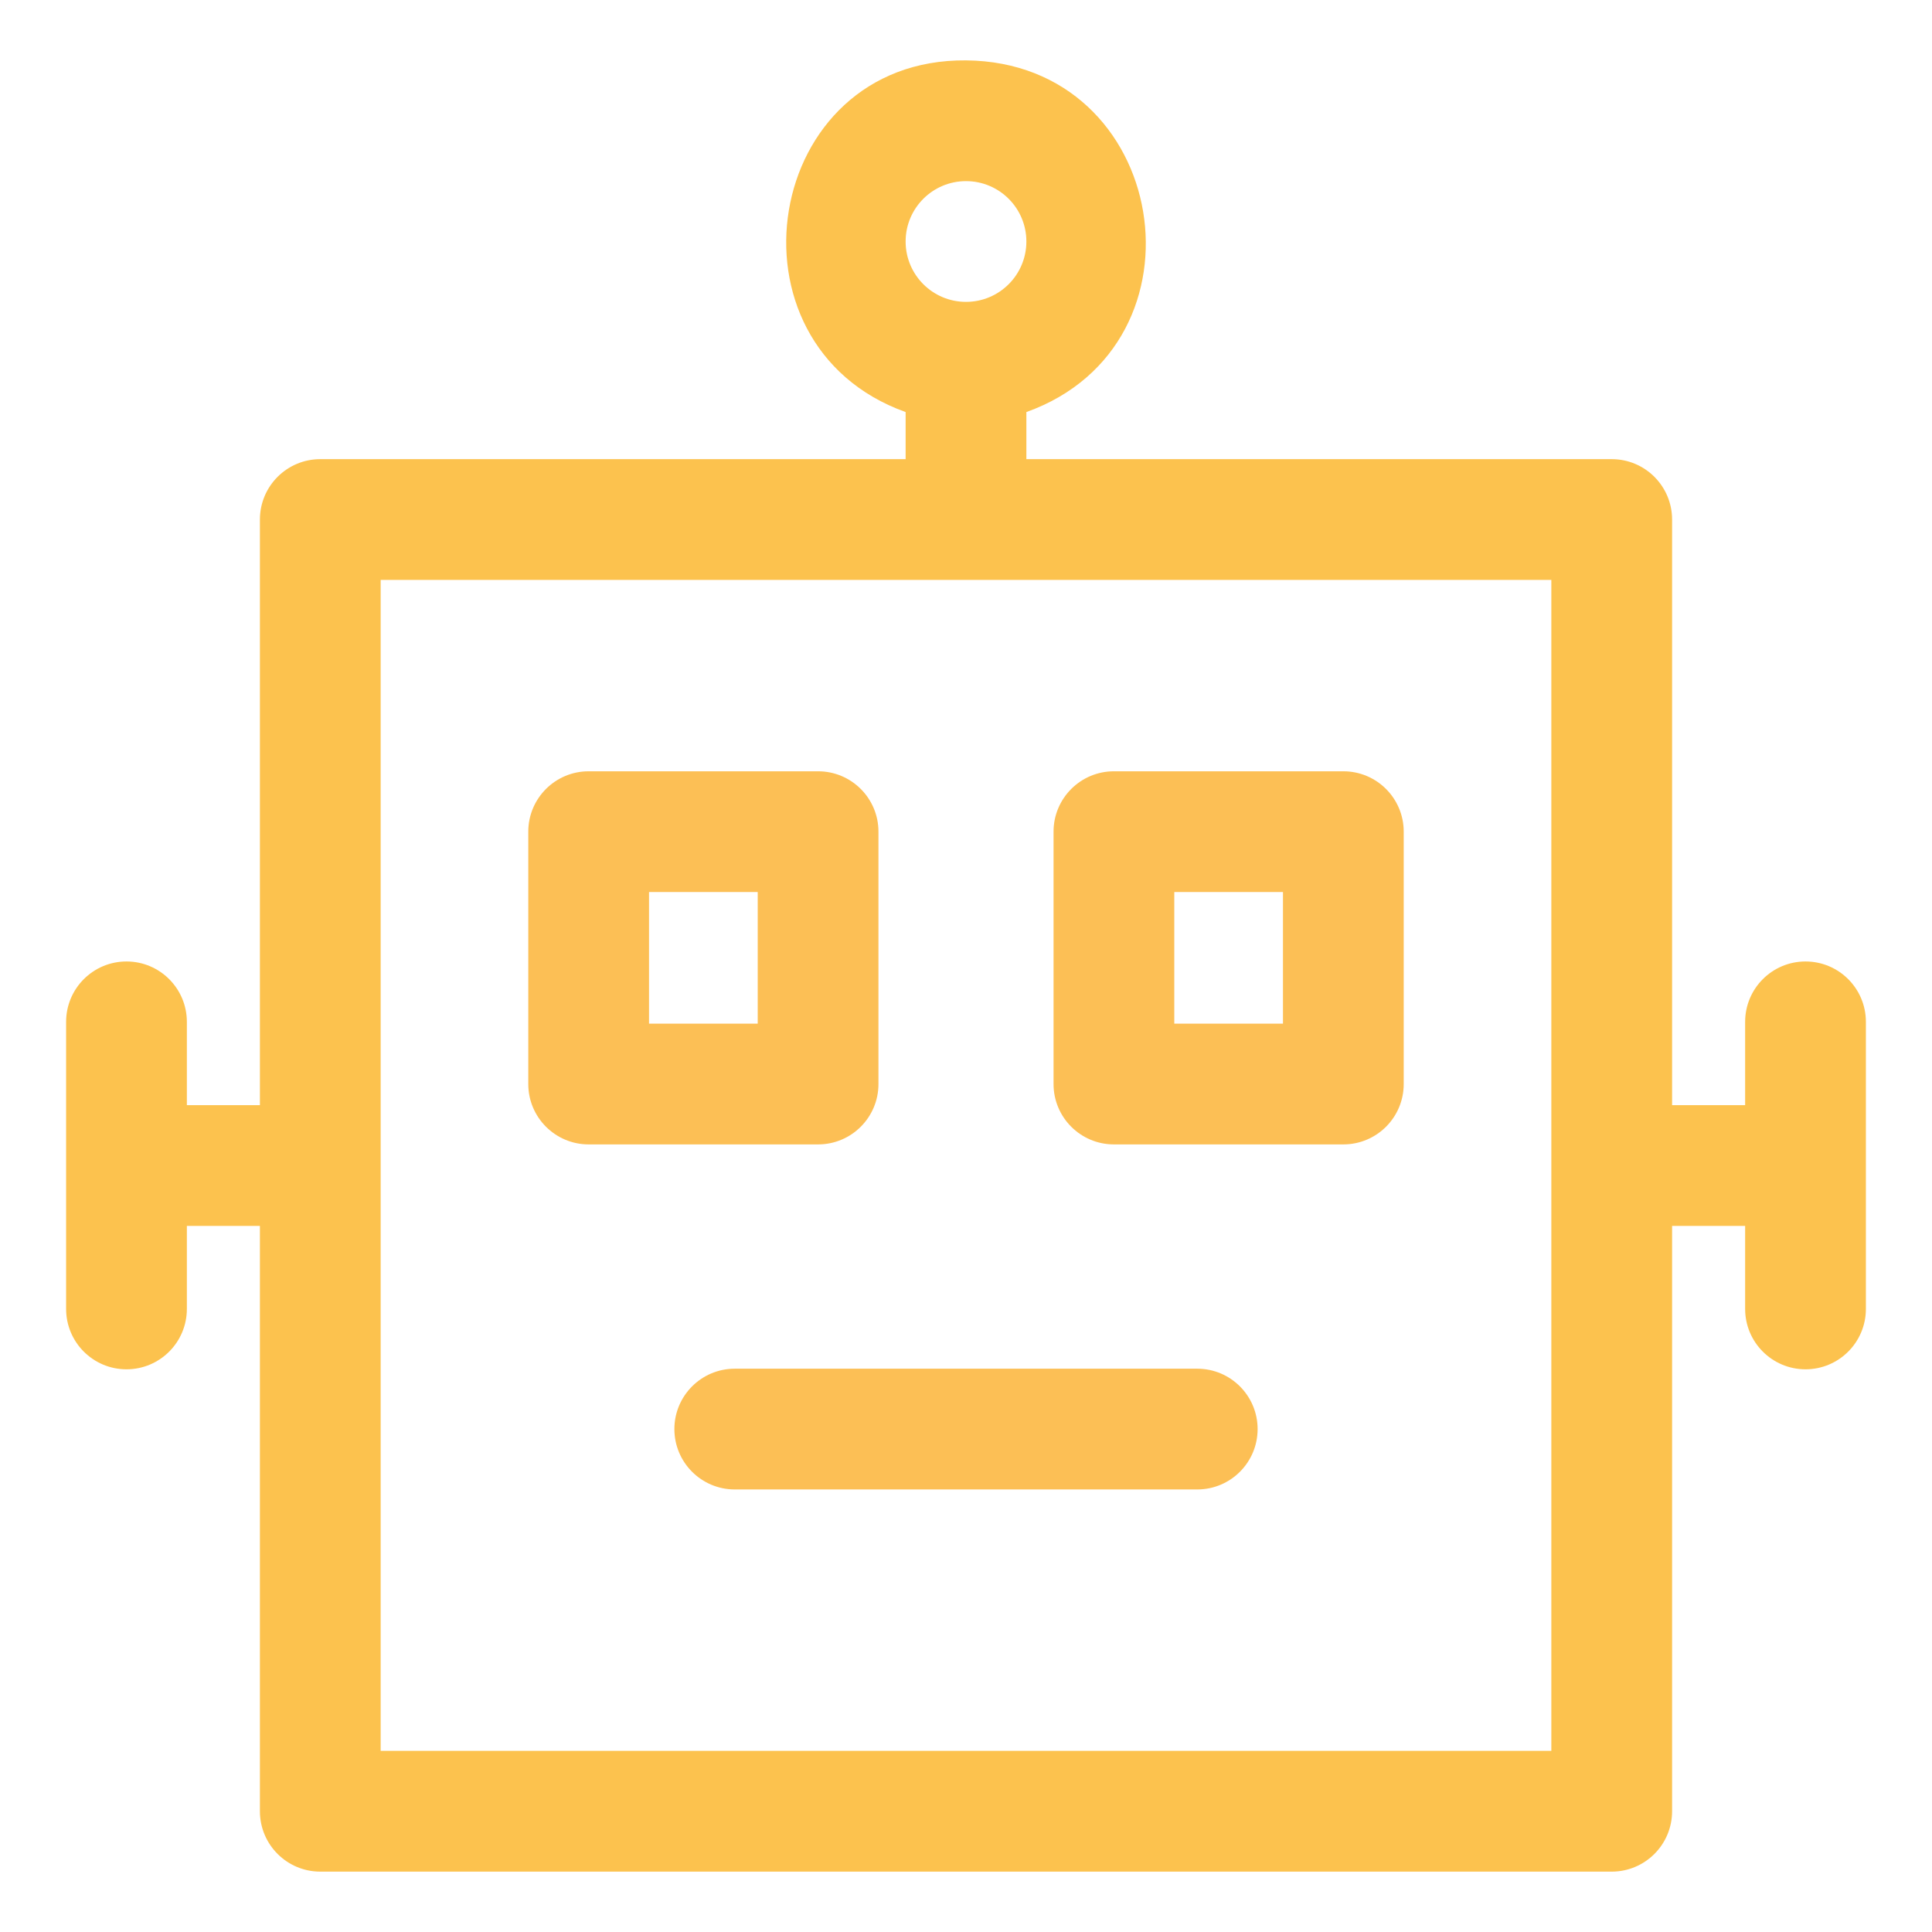
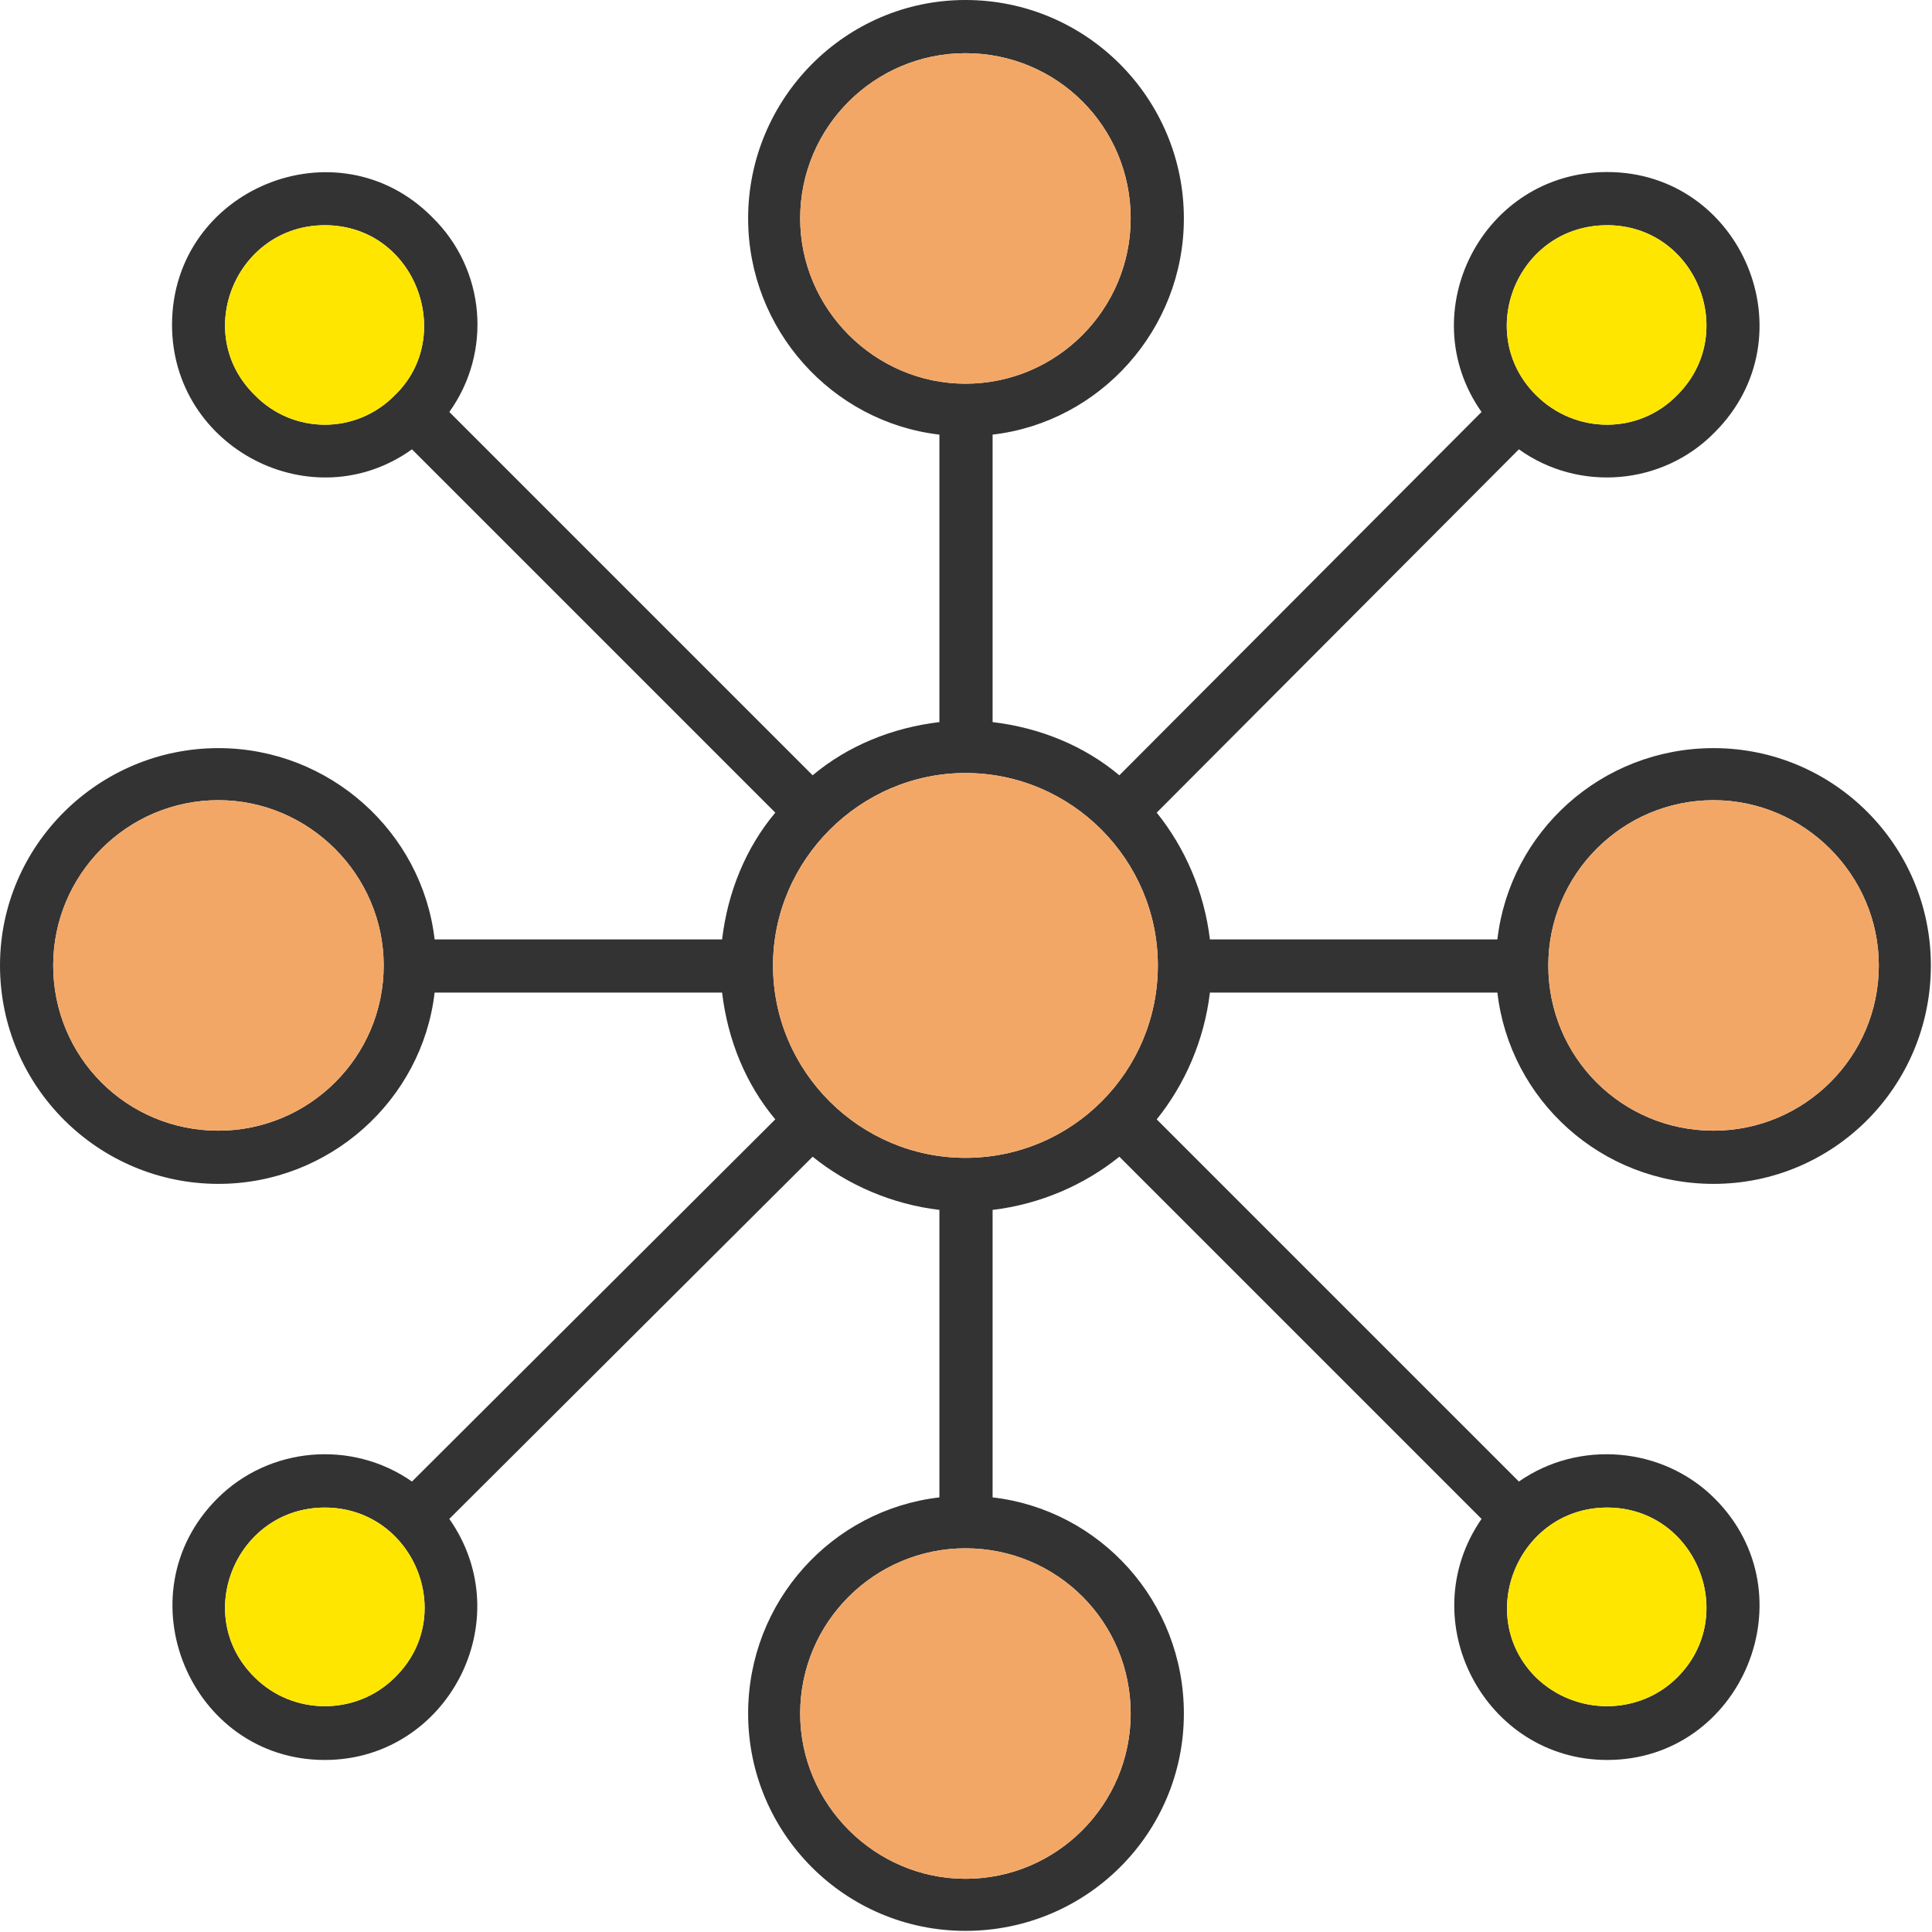
- <svg xmlns="http://www.w3.org/2000/svg" viewBox="0 0 64 64">
-   <g id="Layer_18" data-name="Layer 18">
-     <path d="M39.66,45.34H24.34a2,2,0,0,0,0,4H39.66A2,2,0,0,0,39.66,45.34Z" id="id_113" style="fill: rgb(252, 191, 85);" />
-     <path d="M29.1,35.91V27.55a2,2,0,0,0-2-2H19.5a2,2,0,0,0-2,2v8.36a2,2,0,0,0,2,2h7.6A2,2,0,0,0,29.1,35.91Zm-4-2H21.5V29.55h3.6Z" id="id_114" style="fill: rgb(252, 191, 85);" />
-     <path d="M44.5,25.55H36.9a2,2,0,0,0-2,2v8.36a2,2,0,0,0,2,2h7.6a2,2,0,0,0,2-2V27.55A2,2,0,0,0,44.5,25.55Zm-2,8.36H38.9V29.55h3.6Z" id="id_115" style="fill: rgb(252, 191, 85);" />
-     <path d="M59.81,31.85a2,2,0,0,0-2,2v2.76H55.39V17.21a2,2,0,0,0-2-2H34V13.65C40.25,11.41,38.73,2.06,32,2s-8.25,9.41-2,11.65v1.56H10.61a2,2,0,0,0-2,2v19.4H6.19V33.85a2,2,0,0,0-4,0v9.51a2,2,0,0,0,4,0V40.61H8.61V60a2,2,0,0,0,2,2H53.39a2,2,0,0,0,2-2V40.61h2.42v2.75a2,2,0,0,0,4,0V33.85A2,2,0,0,0,59.81,31.85ZM32,6a2,2,0,0,1,0,4A2,2,0,0,1,32,6ZM51.39,58H12.61V19.21H51.39Z" id="id_116" style="fill: rgb(252, 194, 78);" />
+ <svg xmlns="http://www.w3.org/2000/svg" xml:space="preserve" width="1.707in" height="1.707in" version="1.1" style="shape-rendering:geometricPrecision; text-rendering:geometricPrecision; image-rendering:optimizeQuality; fill-rule:evenodd; clip-rule:evenodd" viewBox="0 0 1707 1707">
+   <defs>
+     <style type="text/css">
+    
+     .fil0 {fill:#333333}
+     .fil2 {fill:#F3A766}
+     .fil1 {fill:#FFE600}
+    
+   </style>
+   </defs>
+   <g id="Layer_x0020_1">
+     <path class="fil0" d="M830 1069c-42,-5 -81,-22 -112,-47l-321 320c63,90 -2,213 -110,213 -119,0 -180,-146 -95,-231 46,-46 119,-52 172,-15l321 -320c-26,-31 -42,-70 -47,-112l-254 0c-11,95 -93,169 -191,169 -106,0 -193,-86 -193,-193 0,-106 87,-192 193,-192 98,0 180,74 191,169l254 0c5,-42 21,-81 47,-112l-321 -321c-88,63 -212,-1 -212,-110 0,-120 146,-180 230,-95 47,46 53,119 15,172l321 321c31,-26 70,-42 112,-47l0 -254c-95,-11 -169,-93 -169,-191 0,-106 86,-193 192,-193 107,0 193,87 193,193 0,98 -74,180 -169,191l0 254c42,5 81,21 112,47l320 -321c-62,-88 1,-212 111,-212 119,0 180,145 95,230 -46,47 -120,53 -173,15l-320 321c25,31 42,70 47,112l254 0c11,-95 92,-169 191,-169 106,0 192,86 192,192 0,107 -86,193 -192,193 -99,0 -180,-74 -191,-169l-254 0c-5,42 -22,81 -47,112l320 320c53,-37 127,-31 173,15 85,85 24,231 -95,231 -108,0 -173,-123 -111,-213l-320 -320c-31,25 -70,42 -112,47l0 254c95,11 169,92 169,191 0,106 -86,192 -193,192 -106,0 -192,-86 -192,-192 0,-99 74,-180 169,-191l0 -254zm-637 -362c-81,0 -146,66 -146,146 0,81 65,146 146,146 80,0 146,-65 146,-146 0,-80 -66,-146 -146,-146zm660 661c-80,0 -146,65 -146,146 0,80 66,146 146,146 81,0 146,-66 146,-146 0,-81 -65,-146 -146,-146zm661 -661c-81,0 -146,66 -146,146 0,81 65,146 146,146 80,0 146,-65 146,-146 0,-80 -66,-146 -146,-146zm-146 146l0 0zm-1081 -654c-78,0 -118,95 -62,150 34,35 90,35 124,0l0 0c54,-52 18,-150 -62,-150zm0 1133c-78,0 -118,95 -62,150 34,34 90,34 124,0 56,-55 16,-150 -62,-150zm1133 0c-78,0 -118,95 -63,150 35,34 91,34 125,0 55,-55 16,-150 -62,-150zm0 -1133c-79,0 -118,95 -63,150 35,35 91,35 125,0 55,-55 16,-150 -62,-150zm-567 -152c-80,0 -146,65 -146,146 0,80 66,146 146,146 81,0 146,-66 146,-146 0,-81 -65,-146 -146,-146zm0 636c-93,0 -170,77 -170,170 0,94 77,170 170,170 94,0 170,-76 170,-170 0,-93 -76,-170 -170,-170zm170 170l0 0z" />
+     <path class="fil1" d="M1357 349c35,35 91,35 125,0 55,-55 16,-150 -62,-150 -79,0 -118,95 -63,150z" />
+     <path class="fil2" d="M1660 853c0,-80 -66,-146 -146,-146 -81,0 -146,66 -146,146 0,81 65,146 146,146 80,0 146,-65 146,-146z" />
+     <path class="fil1" d="M1482 1482c55,-55 16,-150 -62,-150 -78,0 -118,95 -63,150 35,34 91,34 125,0z" />
+     <path class="fil2" d="M999 1514c0,-81 -65,-146 -146,-146 -80,0 -146,65 -146,146 0,80 66,146 146,146 81,0 146,-66 146,-146z" />
+     <path class="fil2" d="M853 1023c94,0 170,-76 170,-170 0,-93 -76,-170 -170,-170 -93,0 -170,77 -170,170 0,94 77,170 170,170z" />
+     <path class="fil2" d="M853 339c81,0 146,-66 146,-146 0,-81 -65,-146 -146,-146 -80,0 -146,65 -146,146 0,80 66,146 146,146z" />
+     <path class="fil1" d="M349 349c54,-52 18,-150 -62,-150 -78,0 -118,95 -62,150 34,35 90,35 124,0z" />
+     <path class="fil2" d="M339 853c0,-80 -66,-146 -146,-146 -81,0 -146,66 -146,146 0,81 65,146 146,146 80,0 146,-65 146,-146z" />
+     <path class="fil1" d="M349 1482c56,-55 16,-150 -62,-150 -78,0 -118,95 -62,150 34,34 90,34 124,0z" />
  </g>
</svg>
